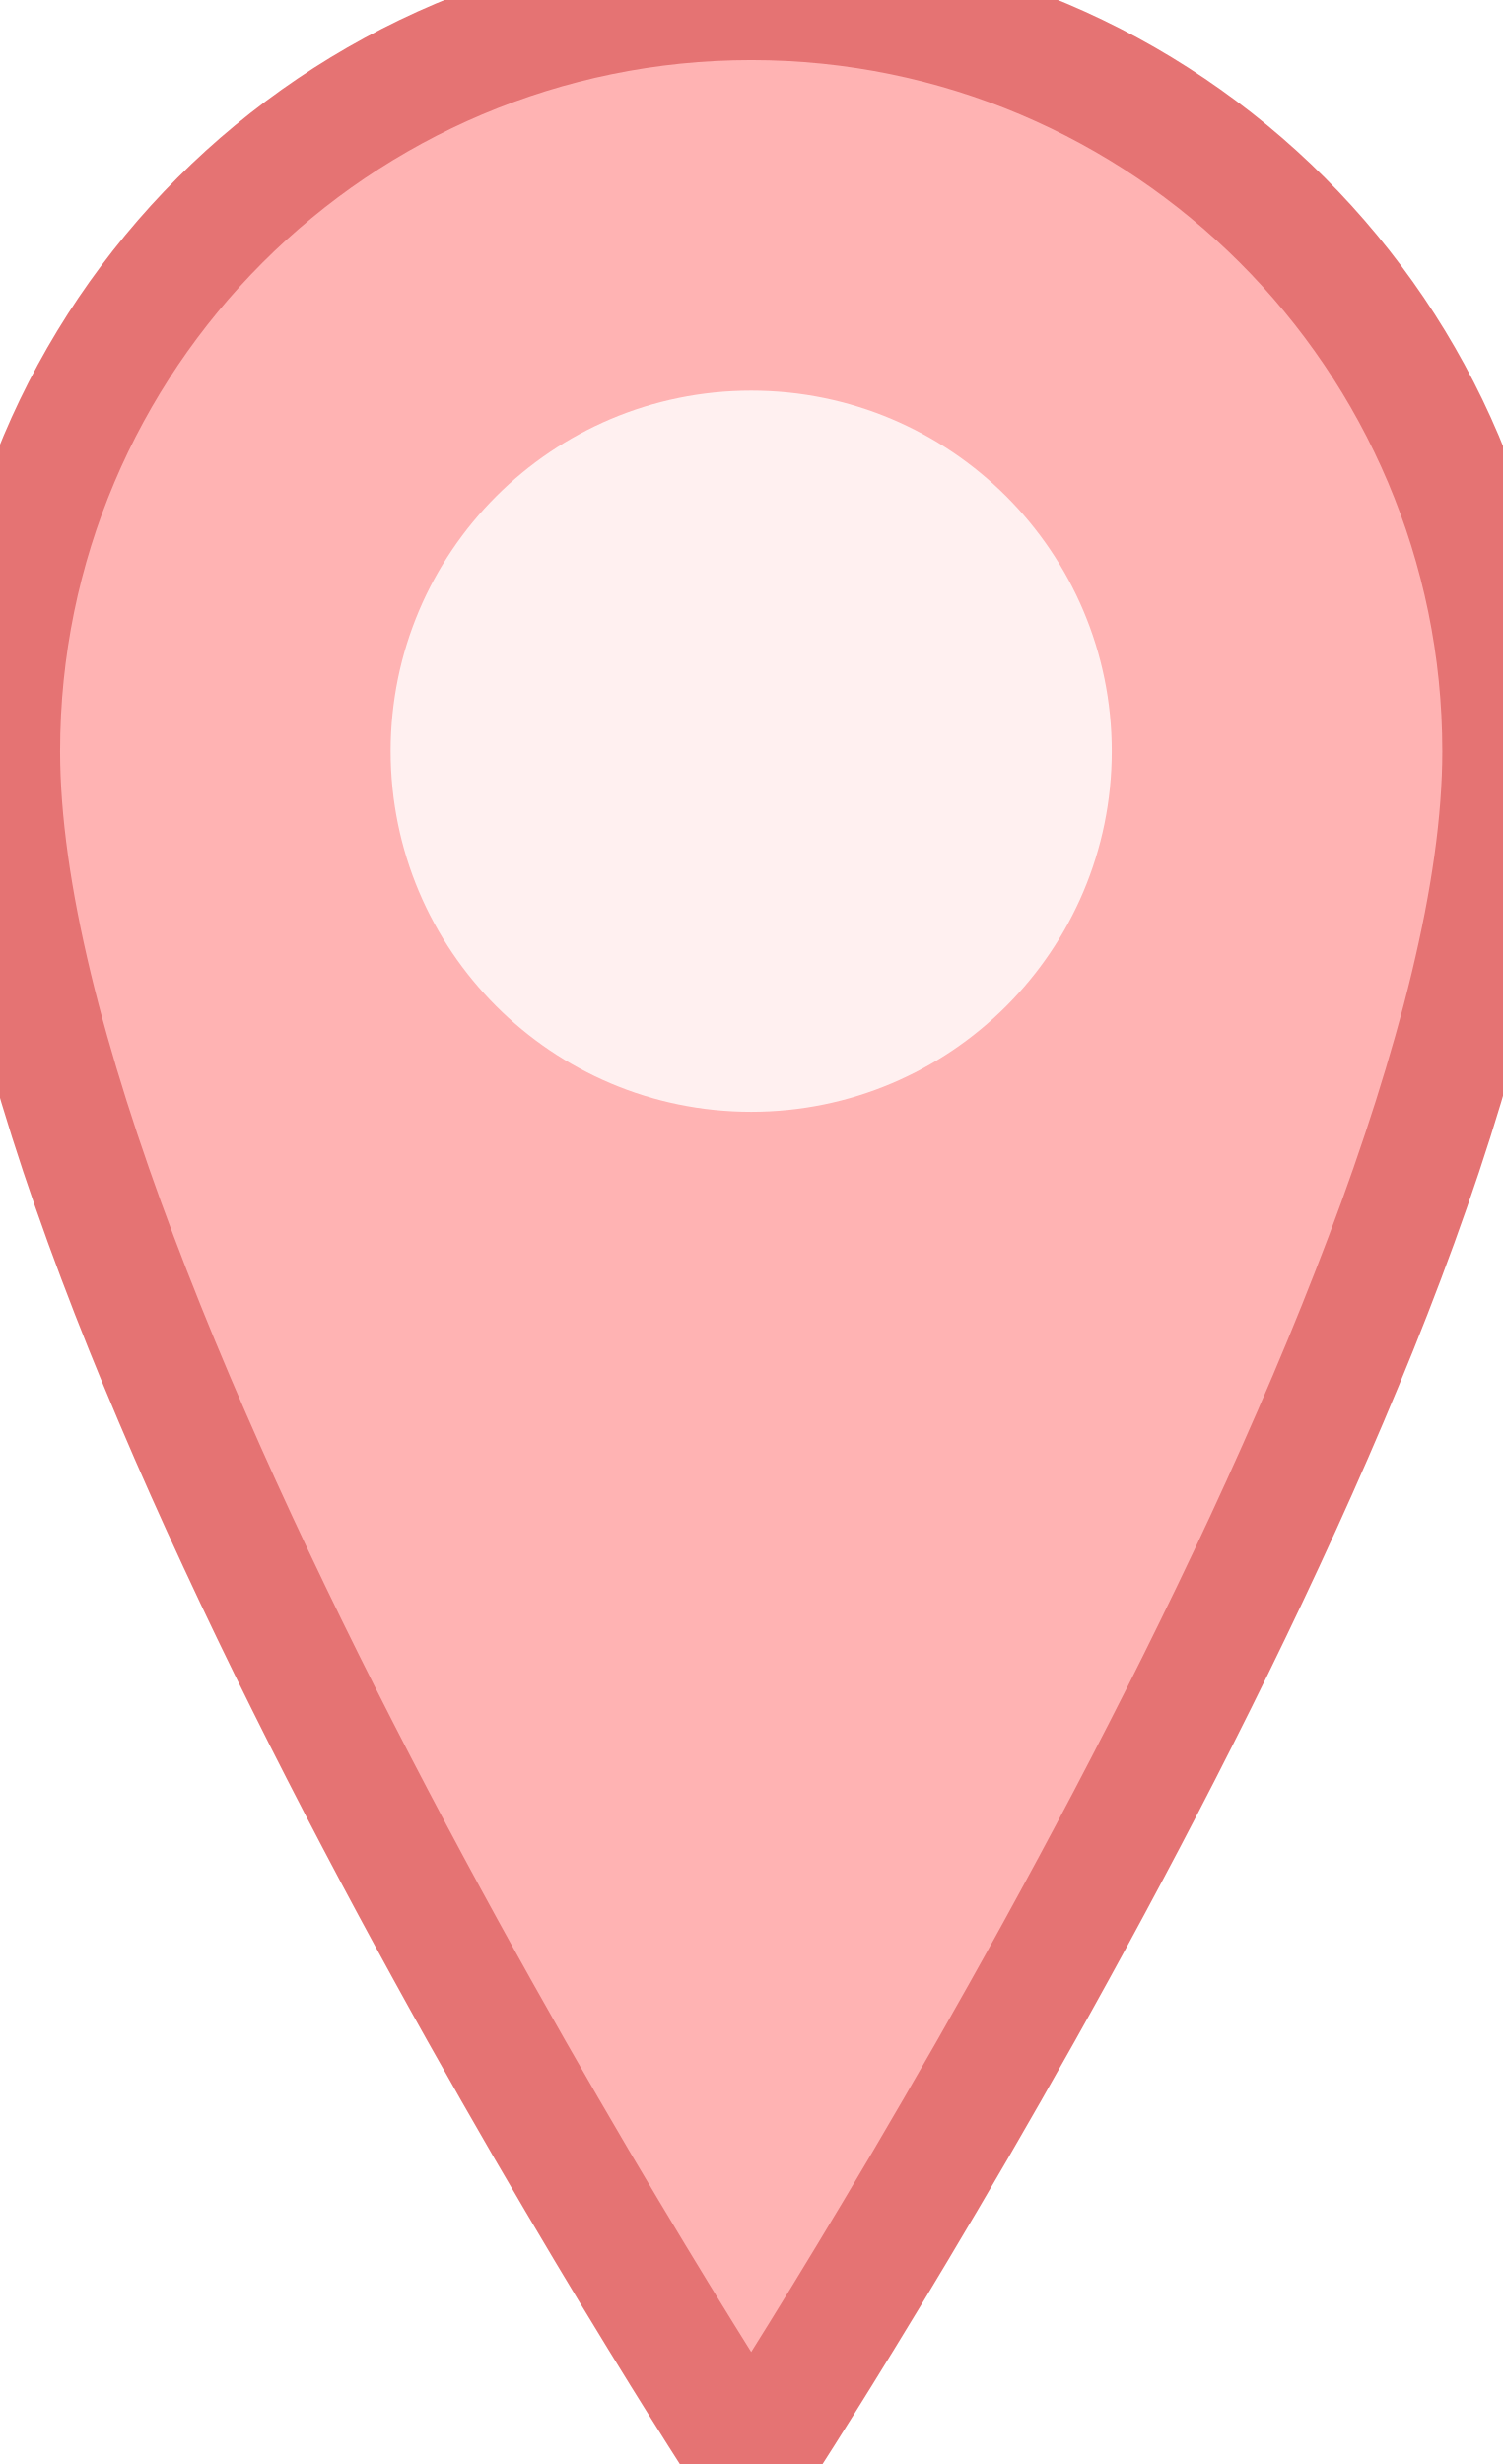
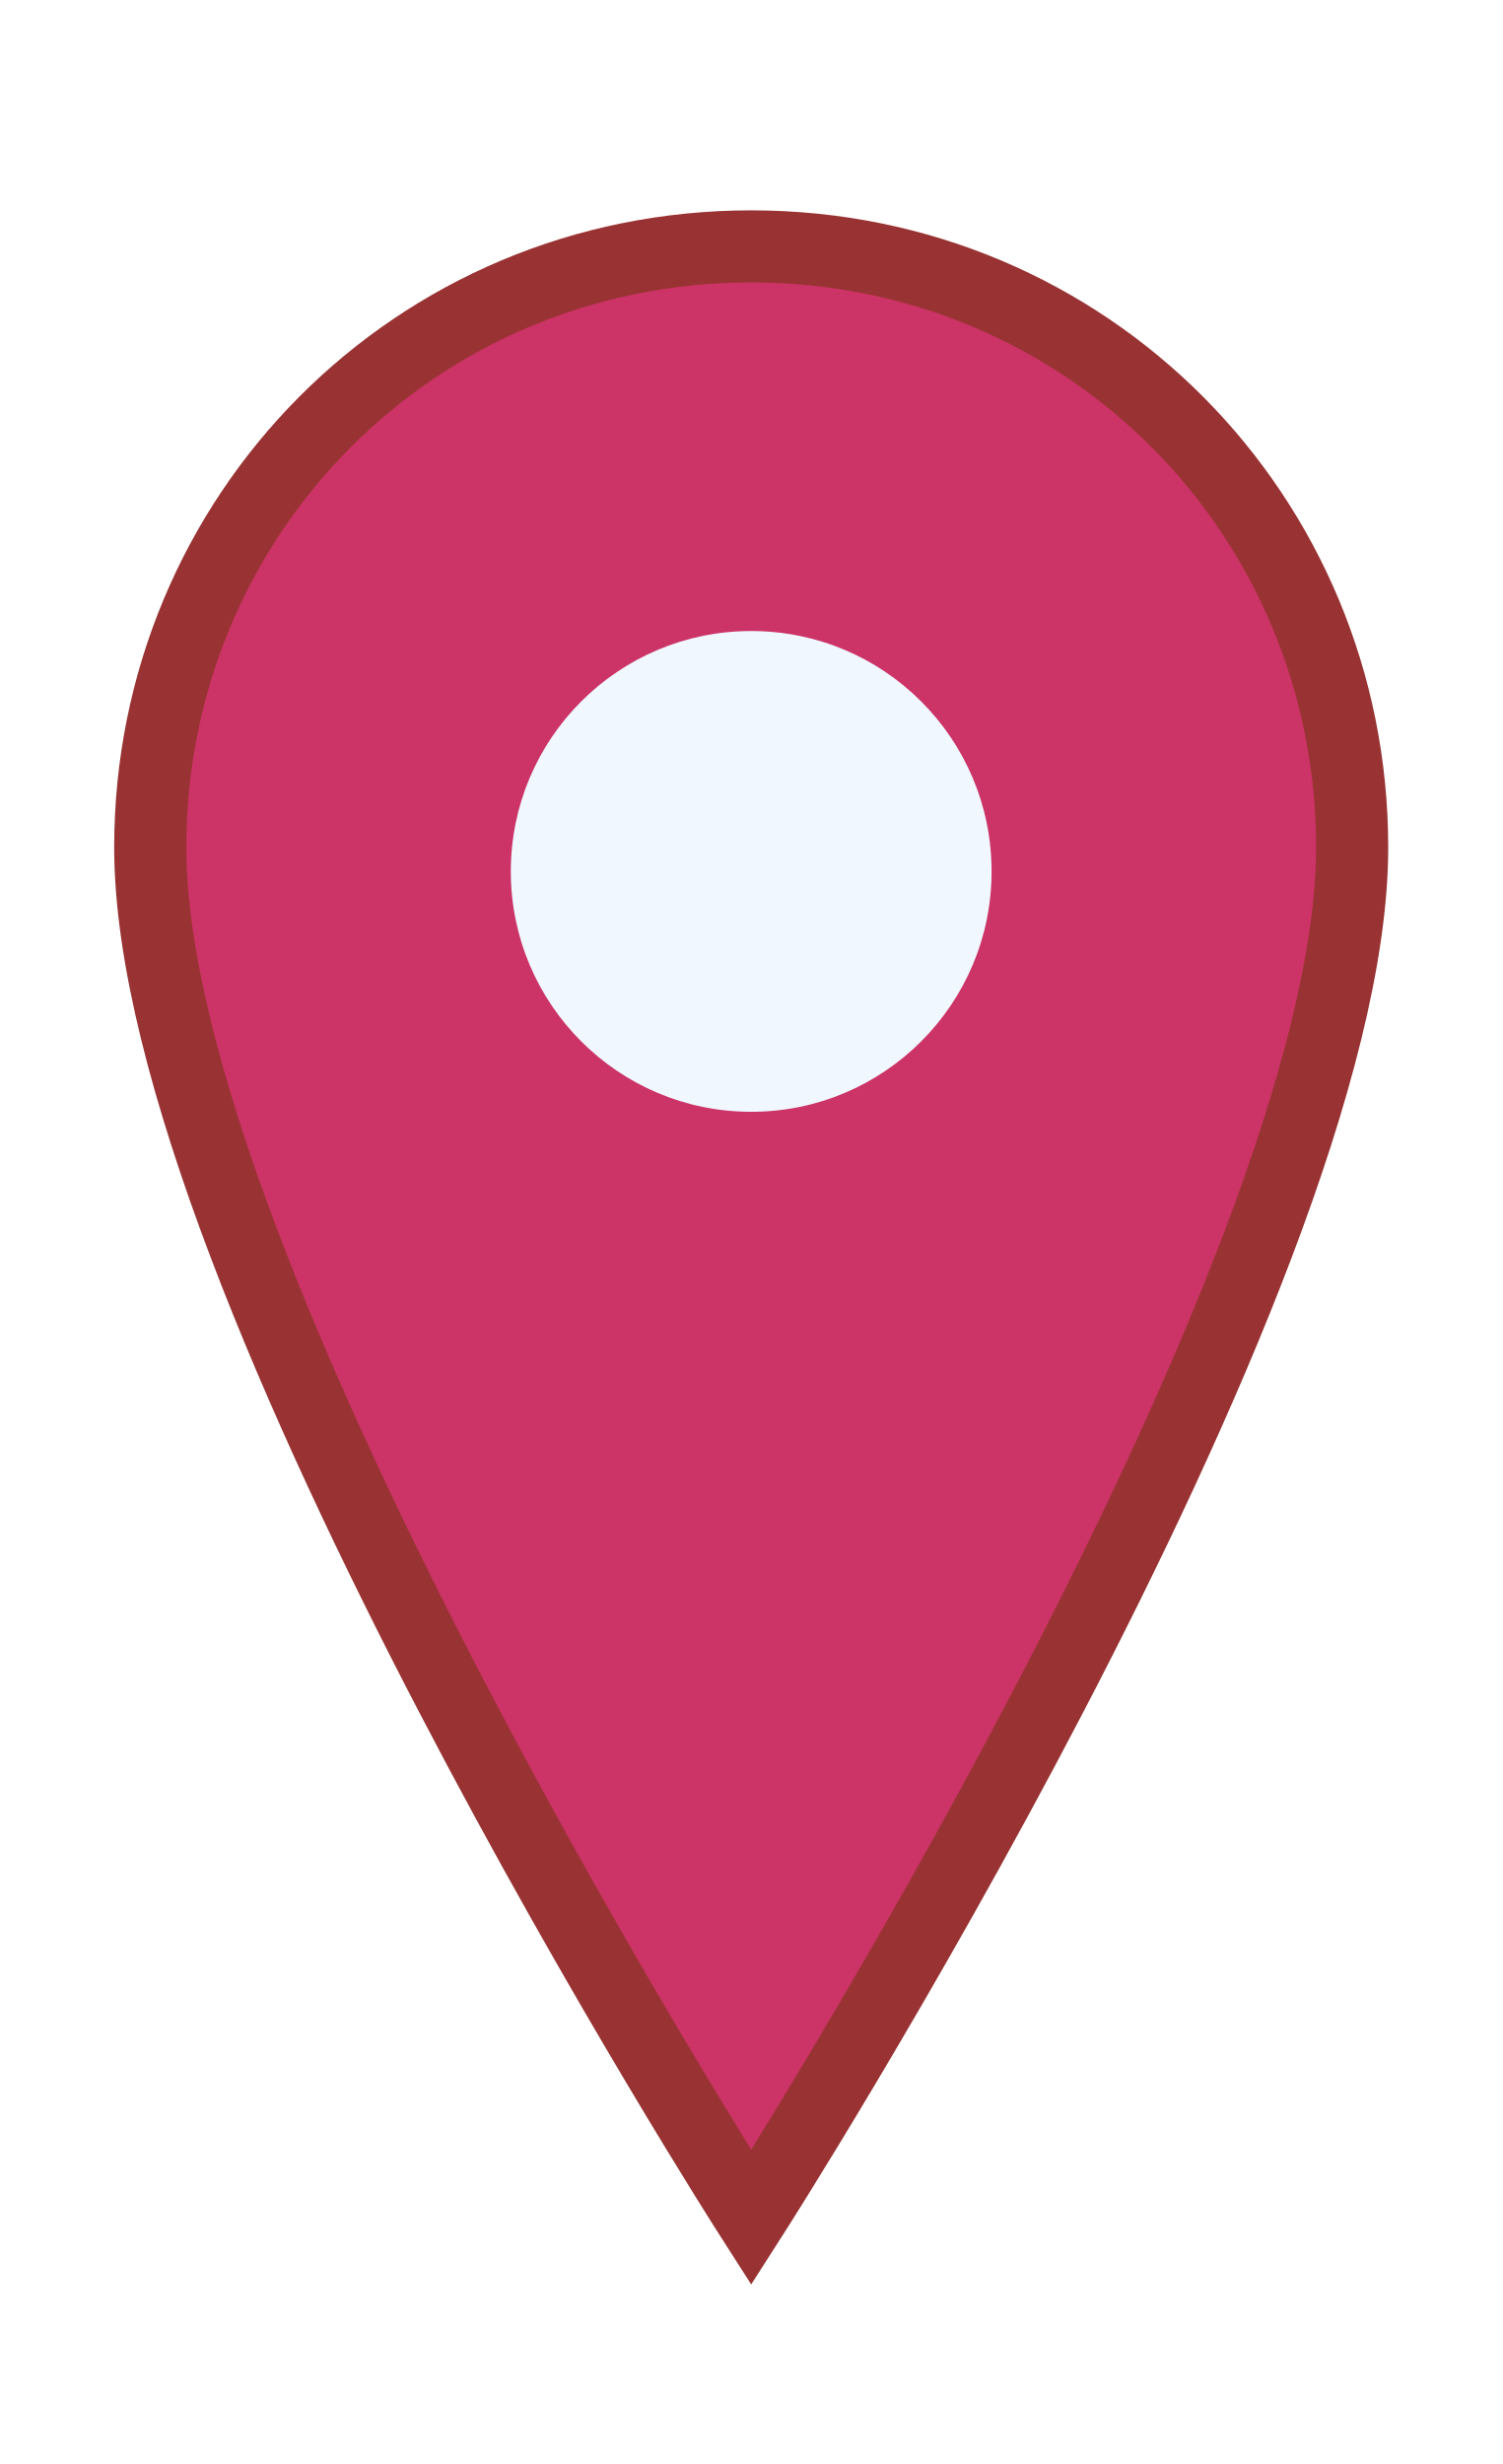
- <svg xmlns="http://www.w3.org/2000/svg" width="25" height="41" viewBox="0 0 25 41" fill="none">
-   <path d="M12.5 0C5.6 0 0 5.6 0 12.5c0 9.4 12.5 28.5 12.5 28.5S25 21.9 25 12.5C25 5.6 19.4 0 12.5 0z" fill="#ffb3b3" stroke="#e57373" stroke-width="2" />
-   <circle cx="12.5" cy="12.5" r="6" fill="#fff0f0" />
+ <svg xmlns="http://www.w3.org/2000/svg" width="25" height="41">
+   <g class="layer">
+     <g id="svg_1" transform="translate(2.5, 4.1) scale(0.8)">
+       <path d="m12.5,0c-7,0 -12.5,5.6 -12.5,12.5c0,9 12.5,28.5 12.5,28.5c0,0 12.5,-19.5 12.5,-28.5c0,-6.9 -5.5,-12.5 -12.5,-12.5z" fill="#cc3366" id="svg_2" stroke="#993333" stroke-width="1.5" />
+       <circle cx="12.5" cy="13" fill="#f0f7ff" id="svg_3" r="5" />
+     </g>
+   </g>
</svg>
